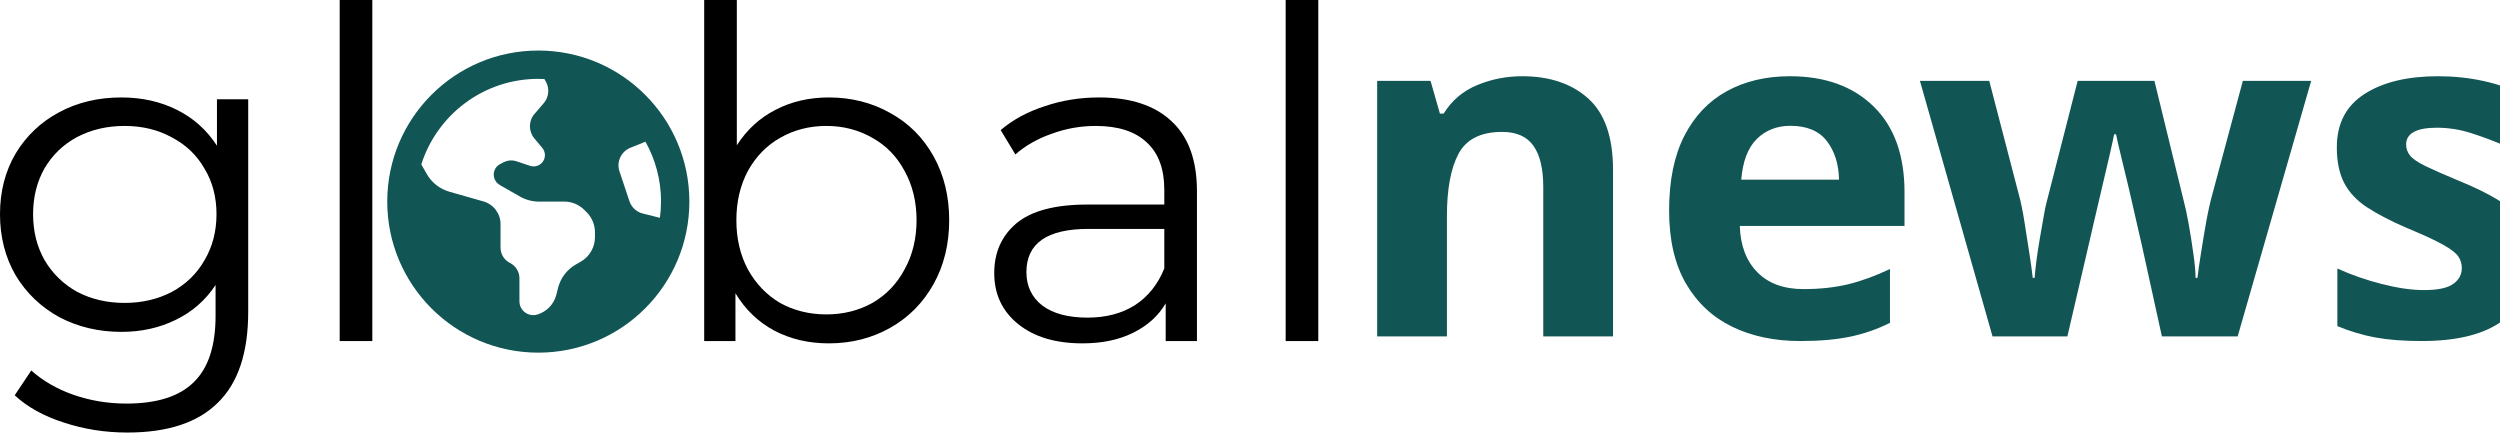
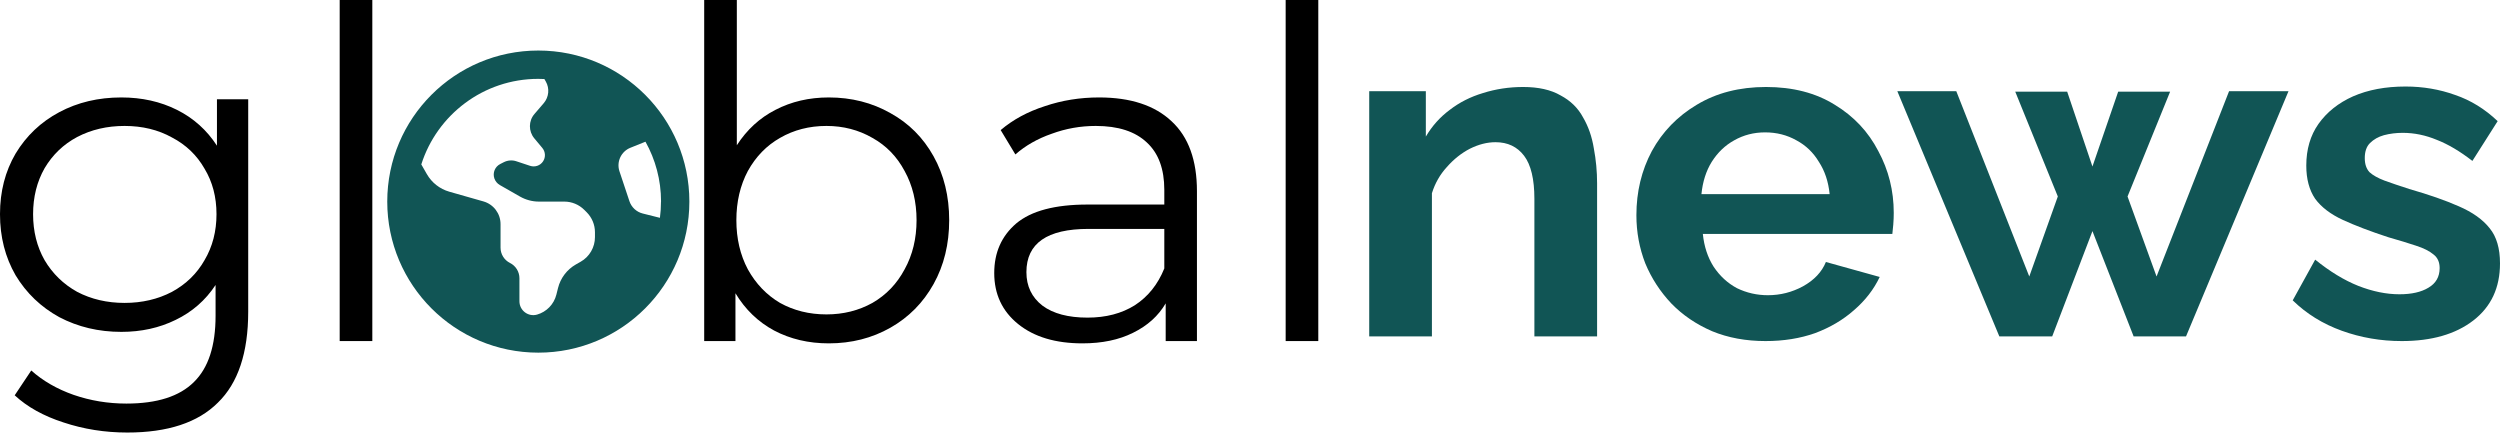
<svg xmlns="http://www.w3.org/2000/svg" viewBox="0 0 512.915 88.742" version="1.1" id="svg4" width="512.915" height="88.742">
  <defs id="defs8">
    <rect x="128.44" y="212.893" width="386.493" height="90.318" id="rect3159" />
  </defs>
  <path d="m 86.436,33.733 1.138,1.985 c 1.005,1.755 2.651,3.051 4.6,3.608 l 7.01,1.998 c 2.082,0.593 3.511,2.494 3.511,4.661 v 4.83 c 0,1.332 0.751,2.542 1.937,3.136 1.186,0.593 1.937,1.804 1.937,3.136 v 4.721 c 0,1.889 1.804,3.257 3.62,2.736 1.949,-0.557 3.462,-2.119 3.959,-4.092 l 0.339,-1.356 c 0.508,-2.046 1.84,-3.801 3.668,-4.843 l 0.981,-0.557 c 1.816,-1.029 2.93,-2.966 2.93,-5.048 v -1.005 c 0,-1.537 -0.617,-3.014 -1.707,-4.104 L 119.886,43.067 C 118.796,41.977 117.319,41.36 115.782,41.36 h -5.218 c -1.344,0 -2.675,-0.351 -3.85,-1.017 l -4.177,-2.385 c -0.521,-0.303 -0.92,-0.787 -1.114,-1.356 -0.387,-1.162 0.133,-2.421 1.235,-2.966 l 0.714,-0.363 c 0.799,-0.4 1.731,-0.472 2.579,-0.182 l 2.809,0.932 c 0.993,0.327 2.082,-0.048 2.651,-0.908 0.569,-0.847 0.508,-1.973 -0.145,-2.76 l -1.646,-1.973 c -1.211,-1.453 -1.199,-3.571 0.036,-5 l 1.901,-2.215 c 1.065,-1.247 1.235,-3.027 0.424,-4.443 l -0.291,-0.508 c -0.424,-0.024 -0.835,-0.036 -1.259,-0.036 -11.235,0 -20.762,7.373 -23.995,17.554 z m 49.188,7.627 c 0,-4.455 -1.162,-8.644 -3.196,-12.288 l -3.099,1.247 c -1.901,0.763 -2.881,2.881 -2.24,4.818 l 2.046,6.138 c 0.424,1.259 1.453,2.215 2.736,2.53 l 3.523,0.884 c 0.145,-1.09 0.218,-2.203 0.218,-3.329 z m -56.173,0 a 30.992,30.992 0 1 1 61.984,0 30.992,30.992 0 1 1 -61.984,0 z" id="path2" style="fill:#115555;fill-opacity:1;stroke-width:0.121" />
  <g aria-label="gl  balchat" transform="matrix(2.357655,0,0,2.357655,-307.1539,-518.6282)" id="text3157" style="font-size:40px;line-height:1.25;font-family:Montserrat;-inkscape-font-specification:Montserrat;white-space:pre;shape-inside:url(#rect3159)">
    <path d="m 151.879,228.616 v 18.48 q 0,5.36 -2.64,7.92 -2.6,2.6 -7.88,2.6 -2.92,0 -5.56,-0.88 -2.6,-0.84 -4.24,-2.36 l 1.44,-2.16 q 1.52,1.36 3.68,2.12 2.2,0.76 4.6,0.76 4,0 5.88,-1.88 1.88,-1.84 1.88,-5.76 v -2.68 q -1.32,2 -3.48,3.04 -2.12,1.04 -4.72,1.04 -2.96,0 -5.4,-1.28 -2.4,-1.32 -3.8,-3.64 -1.36,-2.36 -1.36,-5.32 0,-2.96 1.36,-5.28 1.4,-2.32 3.8,-3.6 2.4,-1.28 5.4,-1.28 2.68,0 4.84,1.08 2.16,1.08 3.48,3.12 v -4.04 z m -10.76,17.72 q 2.28,0 4.12,-0.96 1.84,-1 2.84,-2.76 1.04,-1.76 1.04,-4 0,-2.24 -1.04,-3.96 -1,-1.76 -2.84,-2.72 -1.8,-1 -4.12,-1 -2.28,0 -4.12,0.96 -1.8,0.96 -2.84,2.72 -1,1.76 -1,4 0,2.24 1,4 1.04,1.76 2.84,2.76 1.84,0.96 4.12,0.96 z" style="font-size:40px;line-height:1.25;font-family:Montserrat;-inkscape-font-specification:Montserrat;white-space:pre;shape-inside:url(#rect3159)" id="path30029" />
    <path d="m 159.839,219.976 h 2.84 v 29.68 h -2.84 z" style="font-size:40px;line-height:1.25;font-family:Montserrat;-inkscape-font-specification:Montserrat;white-space:pre;shape-inside:url(#rect3159)" id="path30031" />
    <path d="m 202.399,228.456 q 2.96,0 5.36,1.36 2.4,1.32 3.76,3.76 1.36,2.44 1.36,5.56 0,3.12 -1.36,5.56 -1.36,2.44 -3.76,3.8 -2.4,1.36 -5.36,1.36 -2.64,0 -4.76,-1.12 -2.08,-1.12 -3.36,-3.24 v 4.16 h -2.72 v -29.68 h 2.84 v 12.64 q 1.32,-2.04 3.36,-3.08 2.08,-1.08 4.64,-1.08 z m -0.2,18.88 q 2.2,0 4,-1 1.8,-1.04 2.8,-2.92 1.04,-1.88 1.04,-4.28 0,-2.4 -1.04,-4.28 -1,-1.88 -2.8,-2.88 -1.8,-1.04 -4,-1.04 -2.24,0 -4.04,1.04 -1.76,1 -2.8,2.88 -1,1.88 -1,4.28 0,2.4 1,4.28 1.04,1.88 2.8,2.92 1.8,1 4.04,1 z" style="font-size:40px;line-height:1.25;font-family:Montserrat;-inkscape-font-specification:Montserrat;white-space:pre;shape-inside:url(#rect3159)" id="path30033" />
    <path d="m 225.919,228.456 q 4.12,0 6.32,2.08 2.2,2.04 2.2,6.08 v 13.04 h -2.72 v -3.28 q -0.96,1.64 -2.84,2.56 -1.84,0.92 -4.4,0.92 -3.52,0 -5.6,-1.68 -2.08,-1.68 -2.08,-4.44 0,-2.68 1.92,-4.32 1.96,-1.64 6.2,-1.64 h 6.68 v -1.28 q 0,-2.72 -1.52,-4.12 -1.52,-1.44 -4.44,-1.44 -2,0 -3.84,0.68 -1.84,0.64 -3.16,1.8 l -1.28,-2.12 q 1.6,-1.36 3.84,-2.08 2.24,-0.76 4.72,-0.76 z m -1,19.16 q 2.4,0 4.12,-1.08 1.72,-1.12 2.56,-3.2 v -3.44 h -6.6 q -5.4,0 -5.4,3.76 0,1.84 1.4,2.92 1.4,1.04 3.92,1.04 z" style="font-size:40px;line-height:1.25;font-family:Montserrat;-inkscape-font-specification:Montserrat;white-space:pre;shape-inside:url(#rect3159)" id="path30035" />
    <path d="m 242.159,219.976 h 2.84 v 29.68 h -2.84 z" style="font-size:40px;line-height:1.25;font-family:Montserrat;-inkscape-font-specification:Montserrat;white-space:pre;shape-inside:url(#rect3159)" id="path30037" />
  </g>
-   <text xml:space="preserve" style="font-weight:bold;font-size:96px;font-family:Raleway;-inkscape-font-specification:'Raleway Bold';fill:none;stroke:#000000;stroke-width:5.507;paint-order:markers fill stroke" x="275.061" y="69.015" id="text567">
-     <tspan id="tspan565" x="275.061" y="69.015" style="fill:#115555;fill-opacity:1;stroke:none">news</tspan>
-   </text>
+   <g aria-label="news" id="text567" style="font-weight:bold;font-size:96px;font-family:Raleway;-inkscape-font-specification:'Raleway Bold';fill:none;stroke:#000000;stroke-width:5.507;paint-order:markers fill stroke">
+     <path d="m 327.669,69.015 h -12.864 v -28.224 q 0,-6.048 -2.112,-8.832 -2.112,-2.784 -5.856,-2.784 -2.592,0 -5.28,1.344 -2.592,1.344 -4.704,3.744 -2.112,2.304 -3.072,5.376 v 29.376 h -12.864 v -50.304 h 11.616 v 9.312 q 1.92,-3.264 4.896,-5.472 2.976,-2.304 6.816,-3.456 3.936,-1.248 8.256,-1.248 4.704,0 7.68,1.728 3.072,1.632 4.608,4.512 1.632,2.784 2.208,6.336 0.672,3.552 0.672,7.2 z" style="fill:#115555;stroke:none" id="path303" />
+     <path d="m 362.229,69.975 q -6.048,0 -10.944,-2.016 -4.896,-2.112 -8.352,-5.664 -3.456,-3.648 -5.376,-8.256 -1.824,-4.704 -1.824,-9.888 0,-7.2 3.168,-13.152 3.264,-5.952 9.216,-9.504 6.048,-3.648 14.208,-3.648 8.256,0 14.112,3.648 5.856,3.552 8.928,9.504 3.168,5.856 3.168,12.672 0,1.152 -0.096,2.4 -0.096,1.152 -0.192,1.92 h -38.88 q 0.384,3.84 2.208,6.72 1.92,2.88 4.8,4.416 2.976,1.44 6.336,1.44 3.84,0 7.2,-1.824 3.456,-1.92 4.704,-4.992 l 11.04,3.072 q -1.824,3.84 -5.28,6.816 -3.36,2.976 -7.968,4.704 -4.608,1.632 -10.176,1.632 z m -13.152,-30.144 h 26.304 q -0.384,-3.84 -2.208,-6.624 -1.728,-2.88 -4.608,-4.416 -2.88,-1.632 -6.432,-1.632 -3.456,0 -6.336,1.632 -2.784,1.536 -4.608,4.416 -1.728,2.784 -2.112,6.624 z" style="fill:#115555;stroke:none" id="path305" />
+     <path d="m 457.331,18.711 h 12.192 l -21.024,50.304 h -10.752 l -8.448,-21.6 -8.256,21.6 h -10.848 l -20.928,-50.304 h 12.096 l 14.976,38.016 5.856,-16.416 -8.736,-21.504 h 10.656 l 5.184,15.36 5.28,-15.36 h 10.656 l -8.736,21.504 5.952,16.416 z" style="fill:#115555;stroke:none" id="path307" />
+     <path d="m 492.755,69.975 q -6.432,0 -12.288,-2.112 -5.856,-2.112 -10.08,-6.24 l 4.608,-8.352 q 4.512,3.648 8.832,5.376 4.416,1.728 8.448,1.728 3.744,0 5.952,-1.344 2.304,-1.344 2.304,-4.032 0,-1.824 -1.248,-2.784 -1.248,-1.056 -3.648,-1.824 -2.304,-0.768 -5.664,-1.728 -5.568,-1.824 -9.312,-3.552 -3.744,-1.728 -5.664,-4.32 -1.824,-2.688 -1.824,-6.816 0,-4.992 2.496,-8.544 2.592,-3.648 7.104,-5.664 4.608,-2.016 10.752,-2.016 5.376,0 10.176,1.728 4.8,1.632 8.736,5.376 l -5.184,8.16 q -3.84,-2.976 -7.296,-4.32 -3.456,-1.44 -7.008,-1.44 -2.016,0 -3.84,0.48 -1.728,0.48 -2.88,1.632 -1.056,1.056 -1.056,3.072 0,1.824 0.96,2.88 1.056,0.96 3.072,1.728 2.112,0.768 5.088,1.728 6.048,1.728 10.176,3.552 4.224,1.824 6.336,4.512 2.112,2.592 2.112,7.2 0,7.488 -5.472,11.712 -5.472,4.224 -14.688,4.224 z" style="fill:#115555;stroke:none" id="path309" />
+   </g>
</svg>
